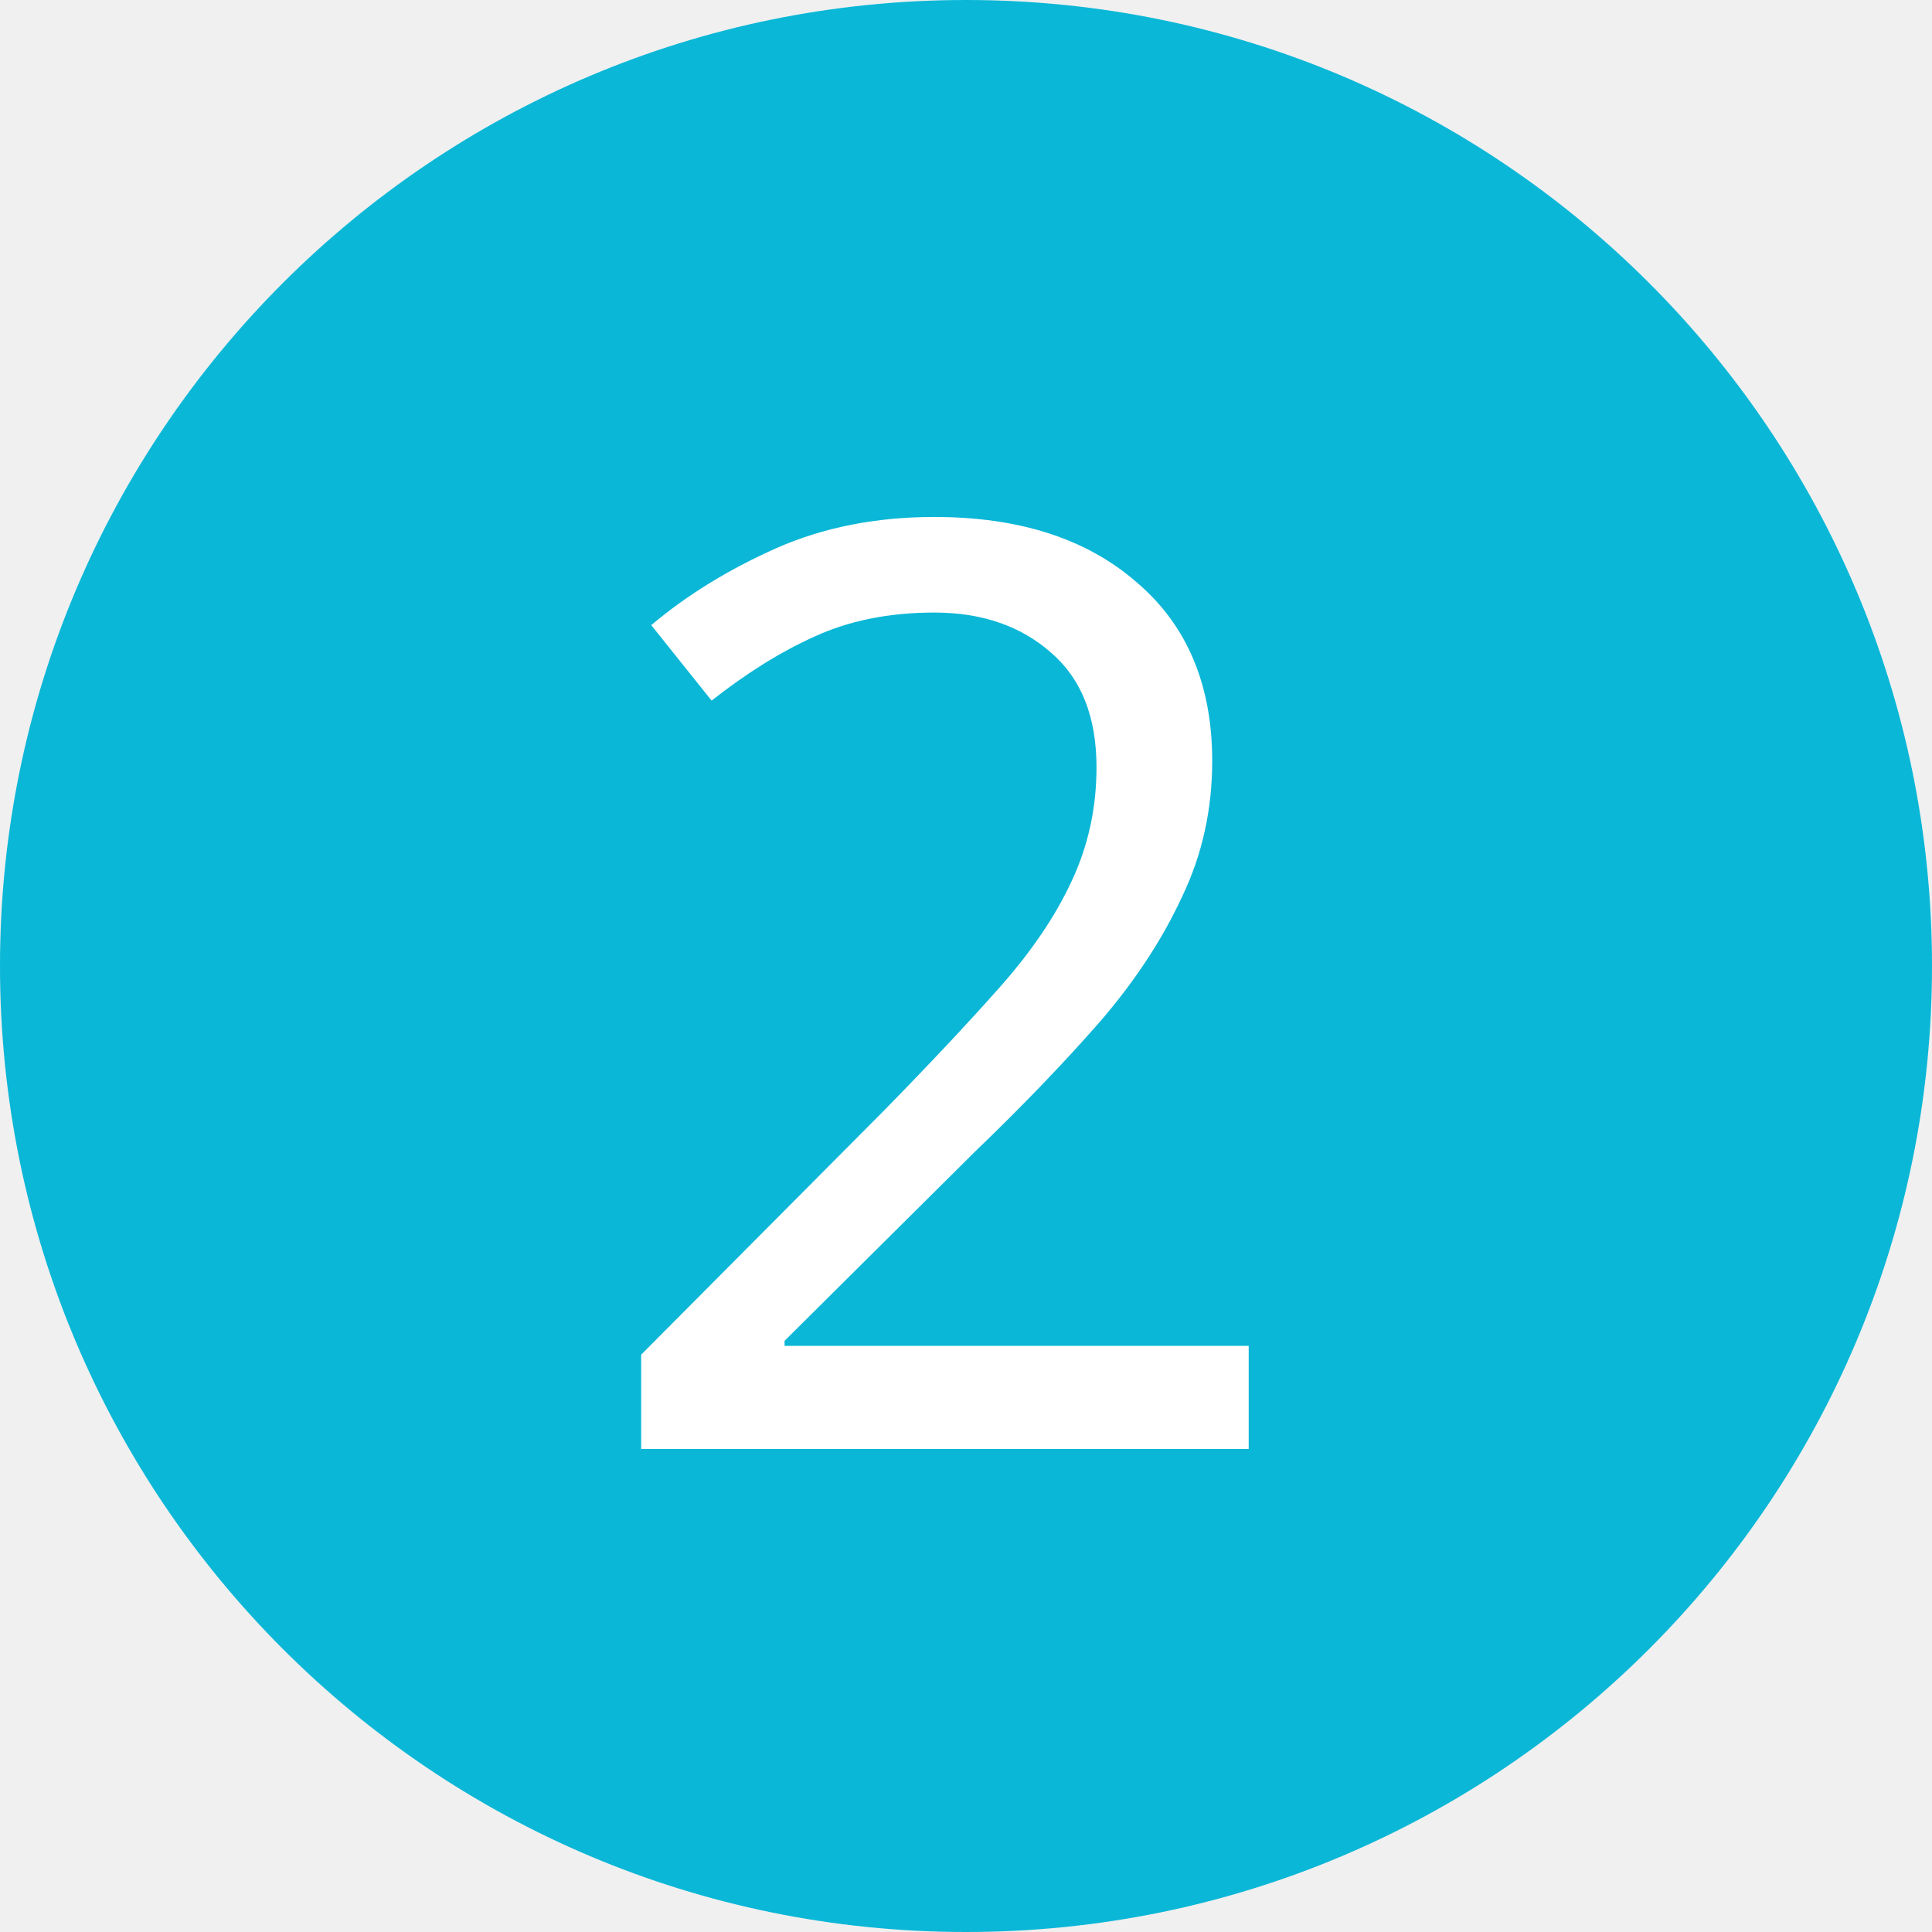
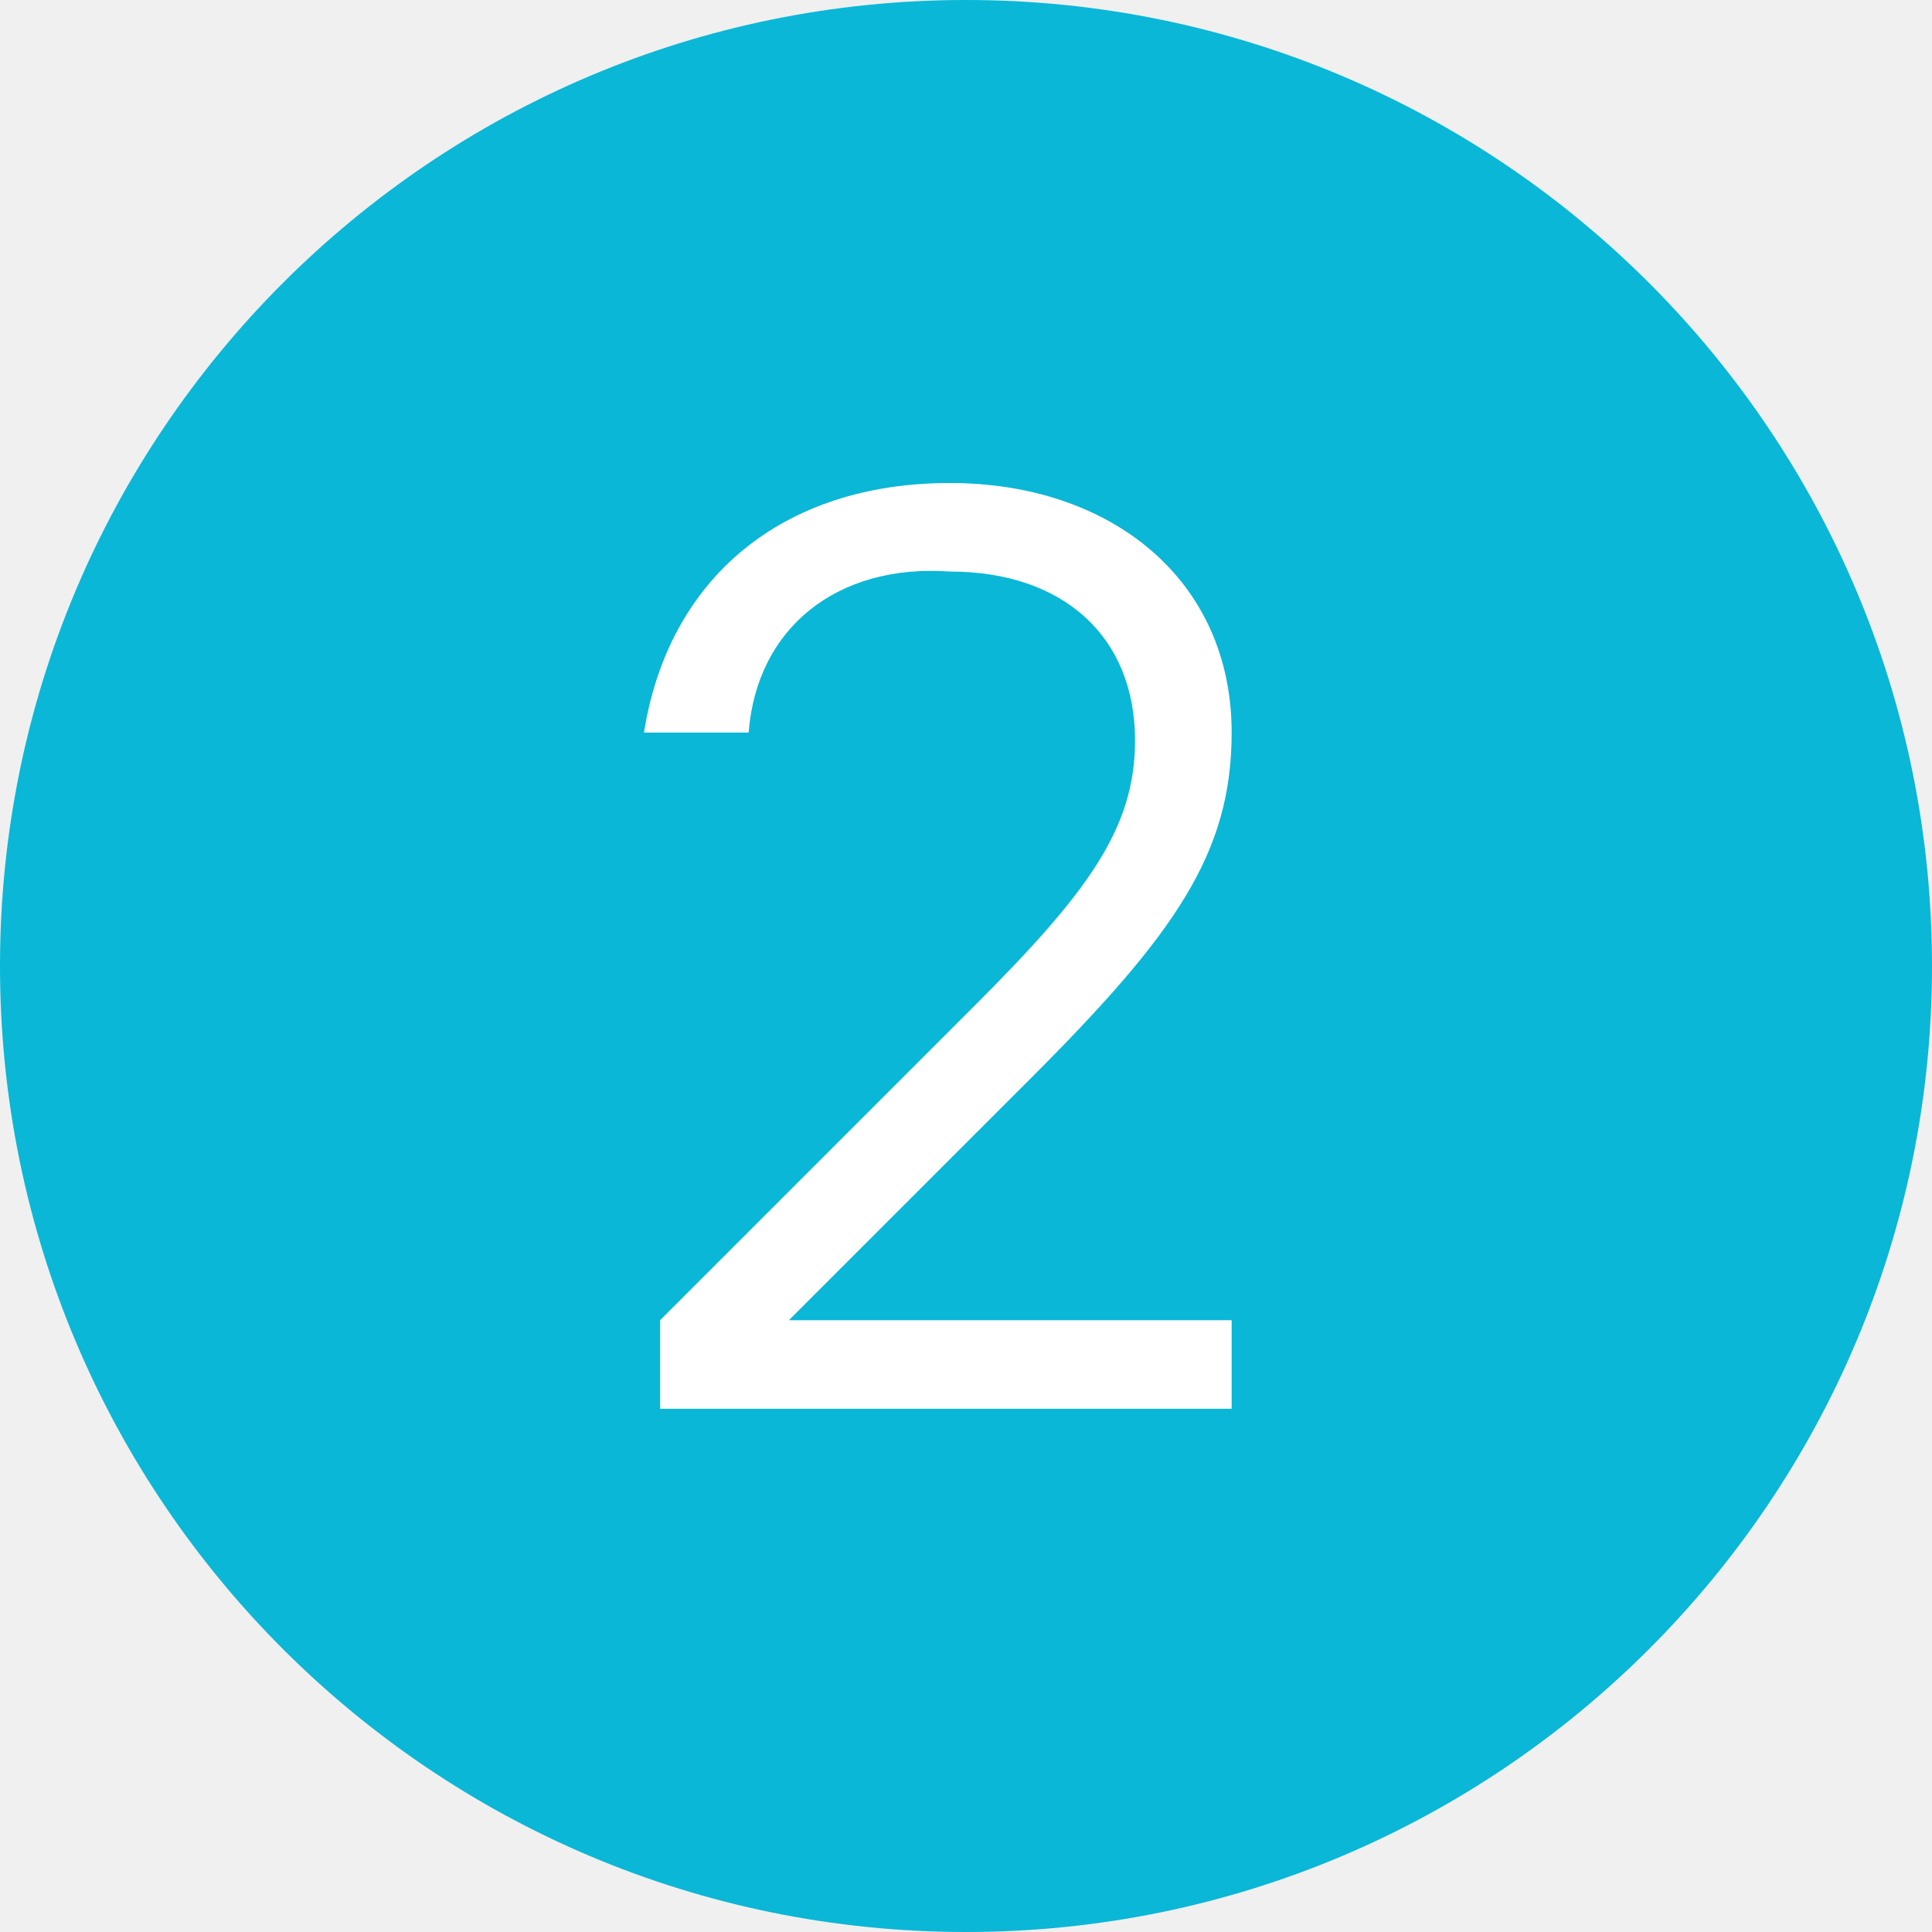
- <svg xmlns="http://www.w3.org/2000/svg" width="24px" height="24px" viewBox="0 0 24 24" version="1.1">
-   <defs />
-   <g id="Symbols" stroke="none" stroke-width="1" fill="none" fill-rule="evenodd">
-     <g id="Spark-Escalation-Steps" transform="translate(-40, -178)">
-       <g id="Group-7" transform="translate(40, 174)">
-         <g id="Group-4" transform="translate(0, 4)">
-           <g id="Group">
-             <circle id="Oval-2" fill="#0AB7D7" cx="12" cy="12" r="12" />
-             <text id="2" font-family="CiscoSansLight, CiscoSans" font-size="16" font-weight="300" fill="#FFFFFF">
-               <tspan x="7.2" y="18">2</tspan>
-             </text>
-           </g>
-         </g>
-       </g>
-     </g>
-   </g>
+ <svg xmlns="http://www.w3.org/2000/svg" version="1.1" id="Layer_1" x="0px" y="0px" viewBox="0 0 24 24" style="enable-background:new 0 0 24 24;" xml:space="preserve">
+   <style type="text/css">
+ 	.st0{fill:#0AB7D7;}
+ 	.st1{fill:#FFFFFF;}
+ </style>
+   <circle id="Oval-2" class="st0" cx="12" cy="12" r="12" />
+   <path id="_x32_" class="st1" d="M9.3,9.1H8C8.3,7.2,9.7,6,11.8,6c2,0,3.5,1.2,3.5,3.1c0,1.5-0.7,2.5-2.5,4.3l-3,3h5.5v1.1H8.2v-1.1  l3.9-3.9c1.4-1.4,2-2.2,2-3.3c0-1.3-0.9-2.1-2.3-2.1C10.4,7,9.4,7.8,9.3,9.1z" />
</svg>
